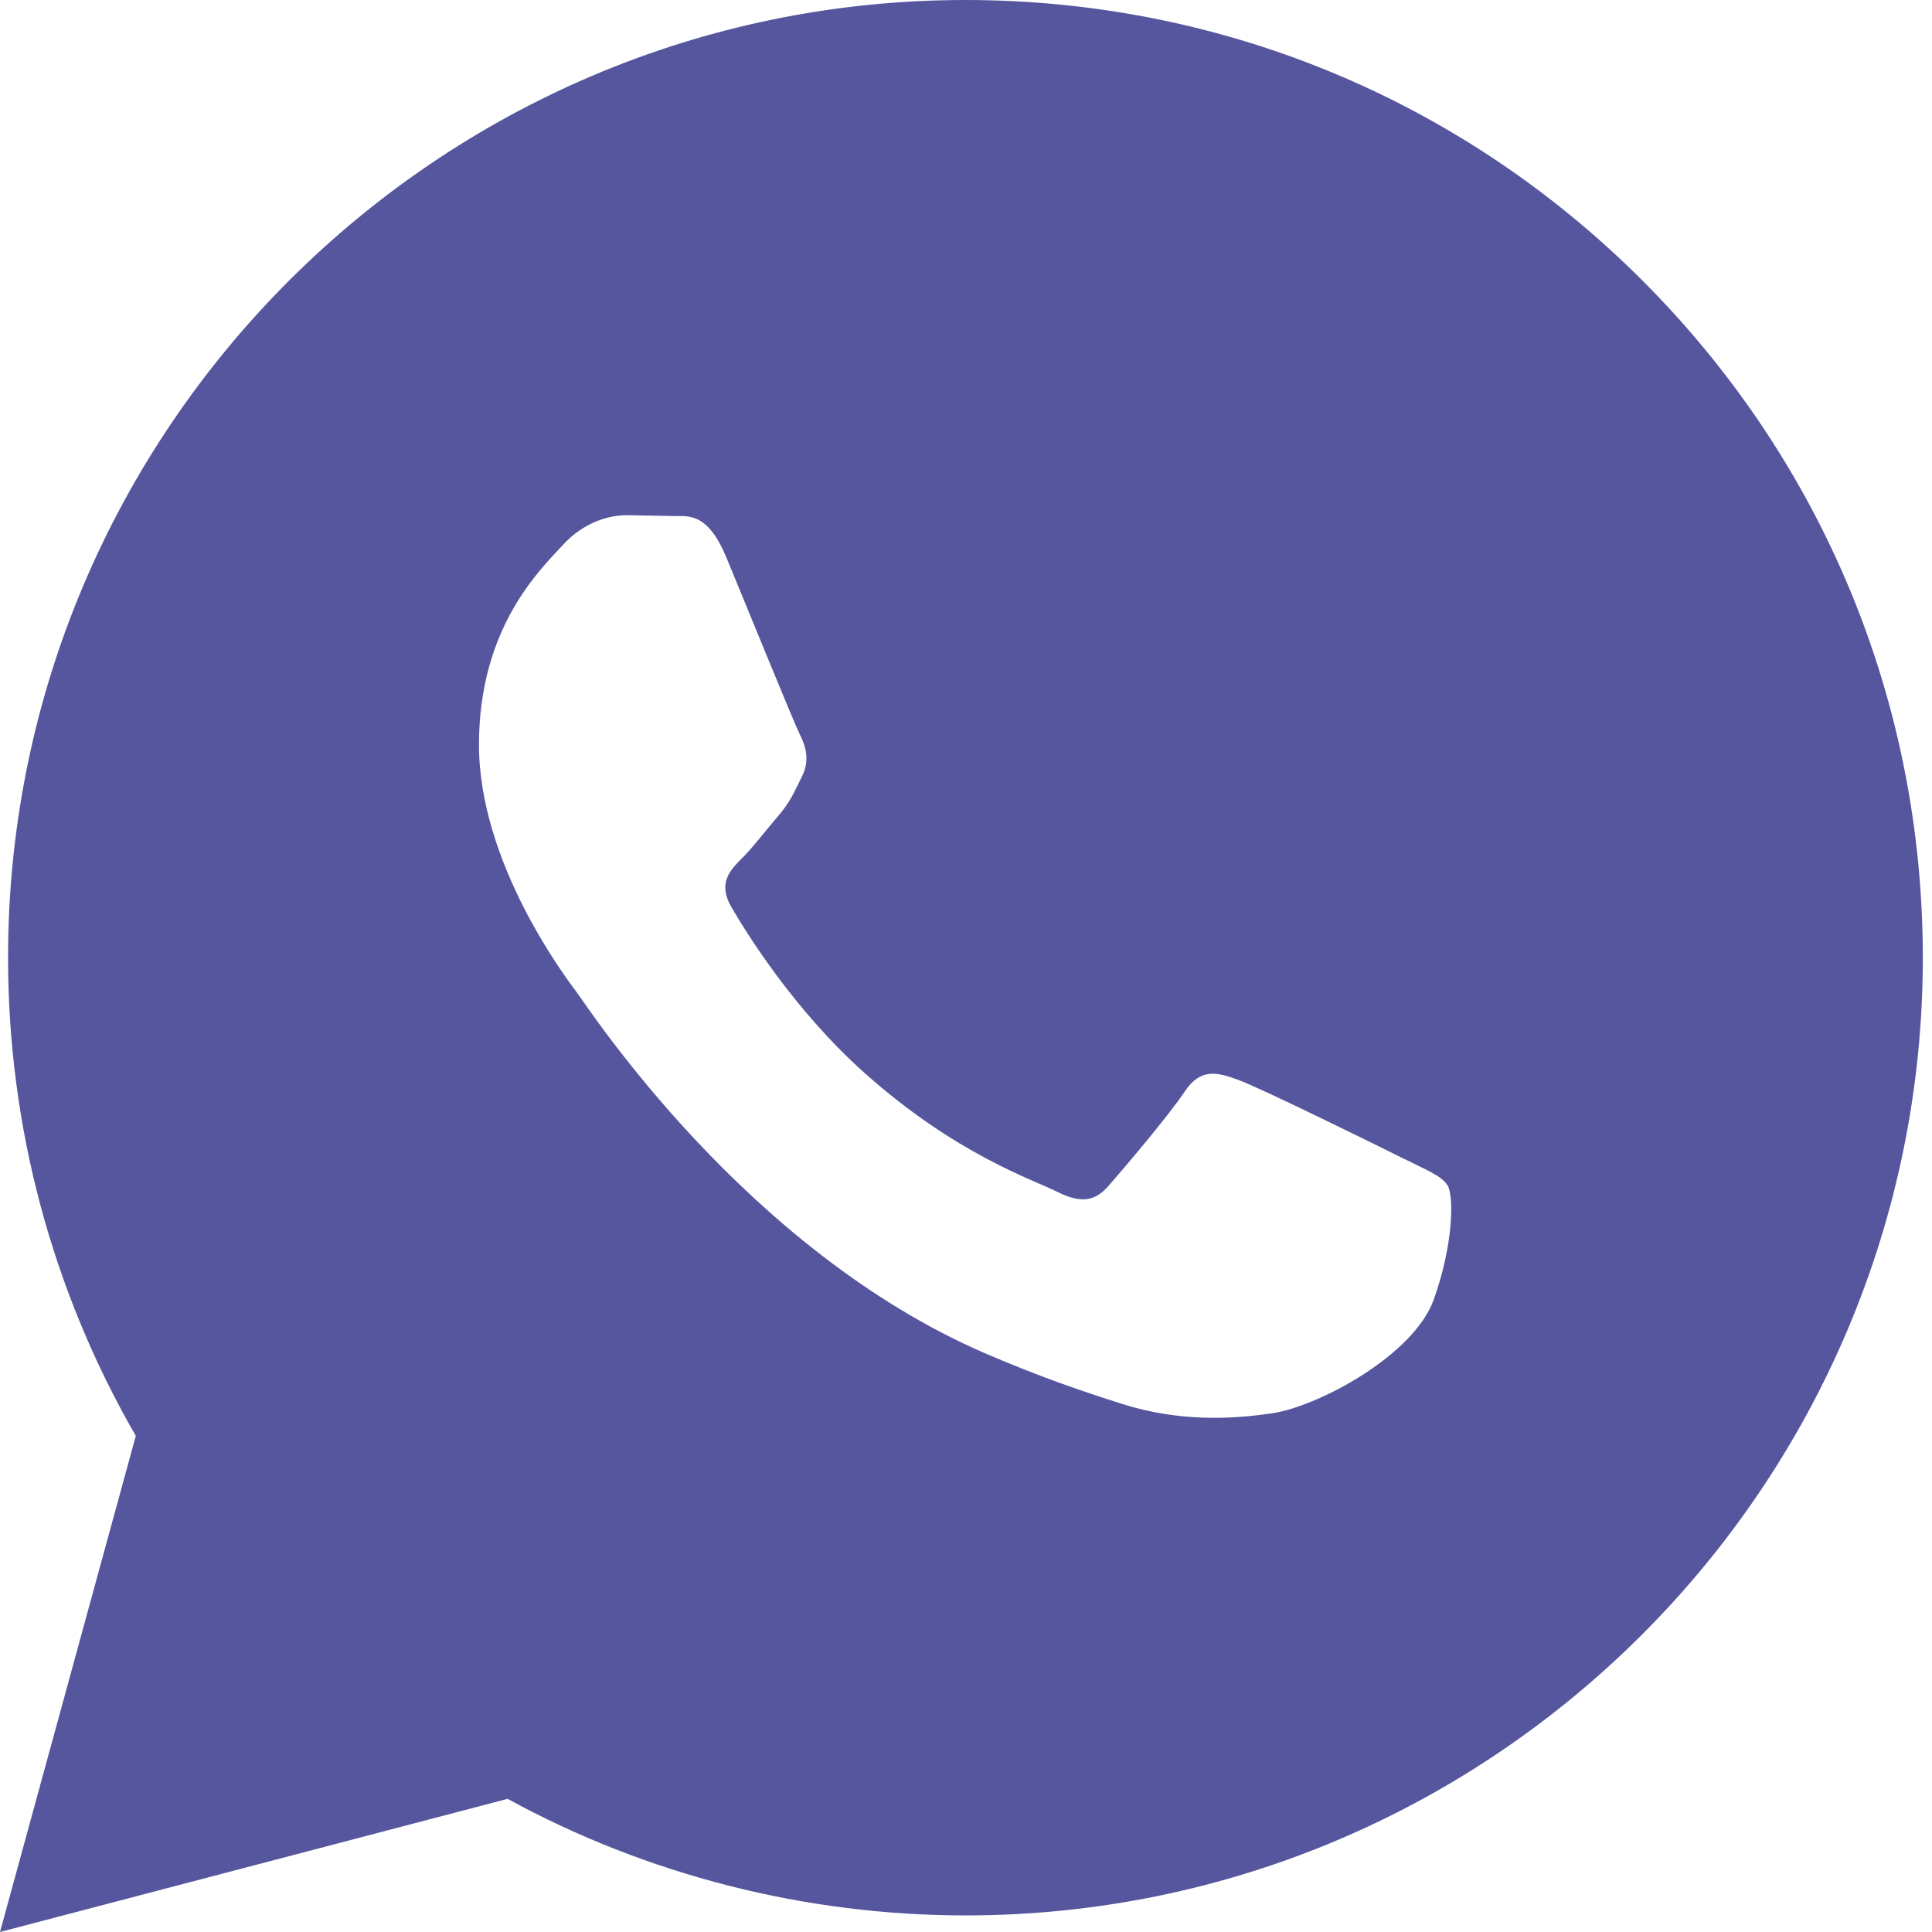
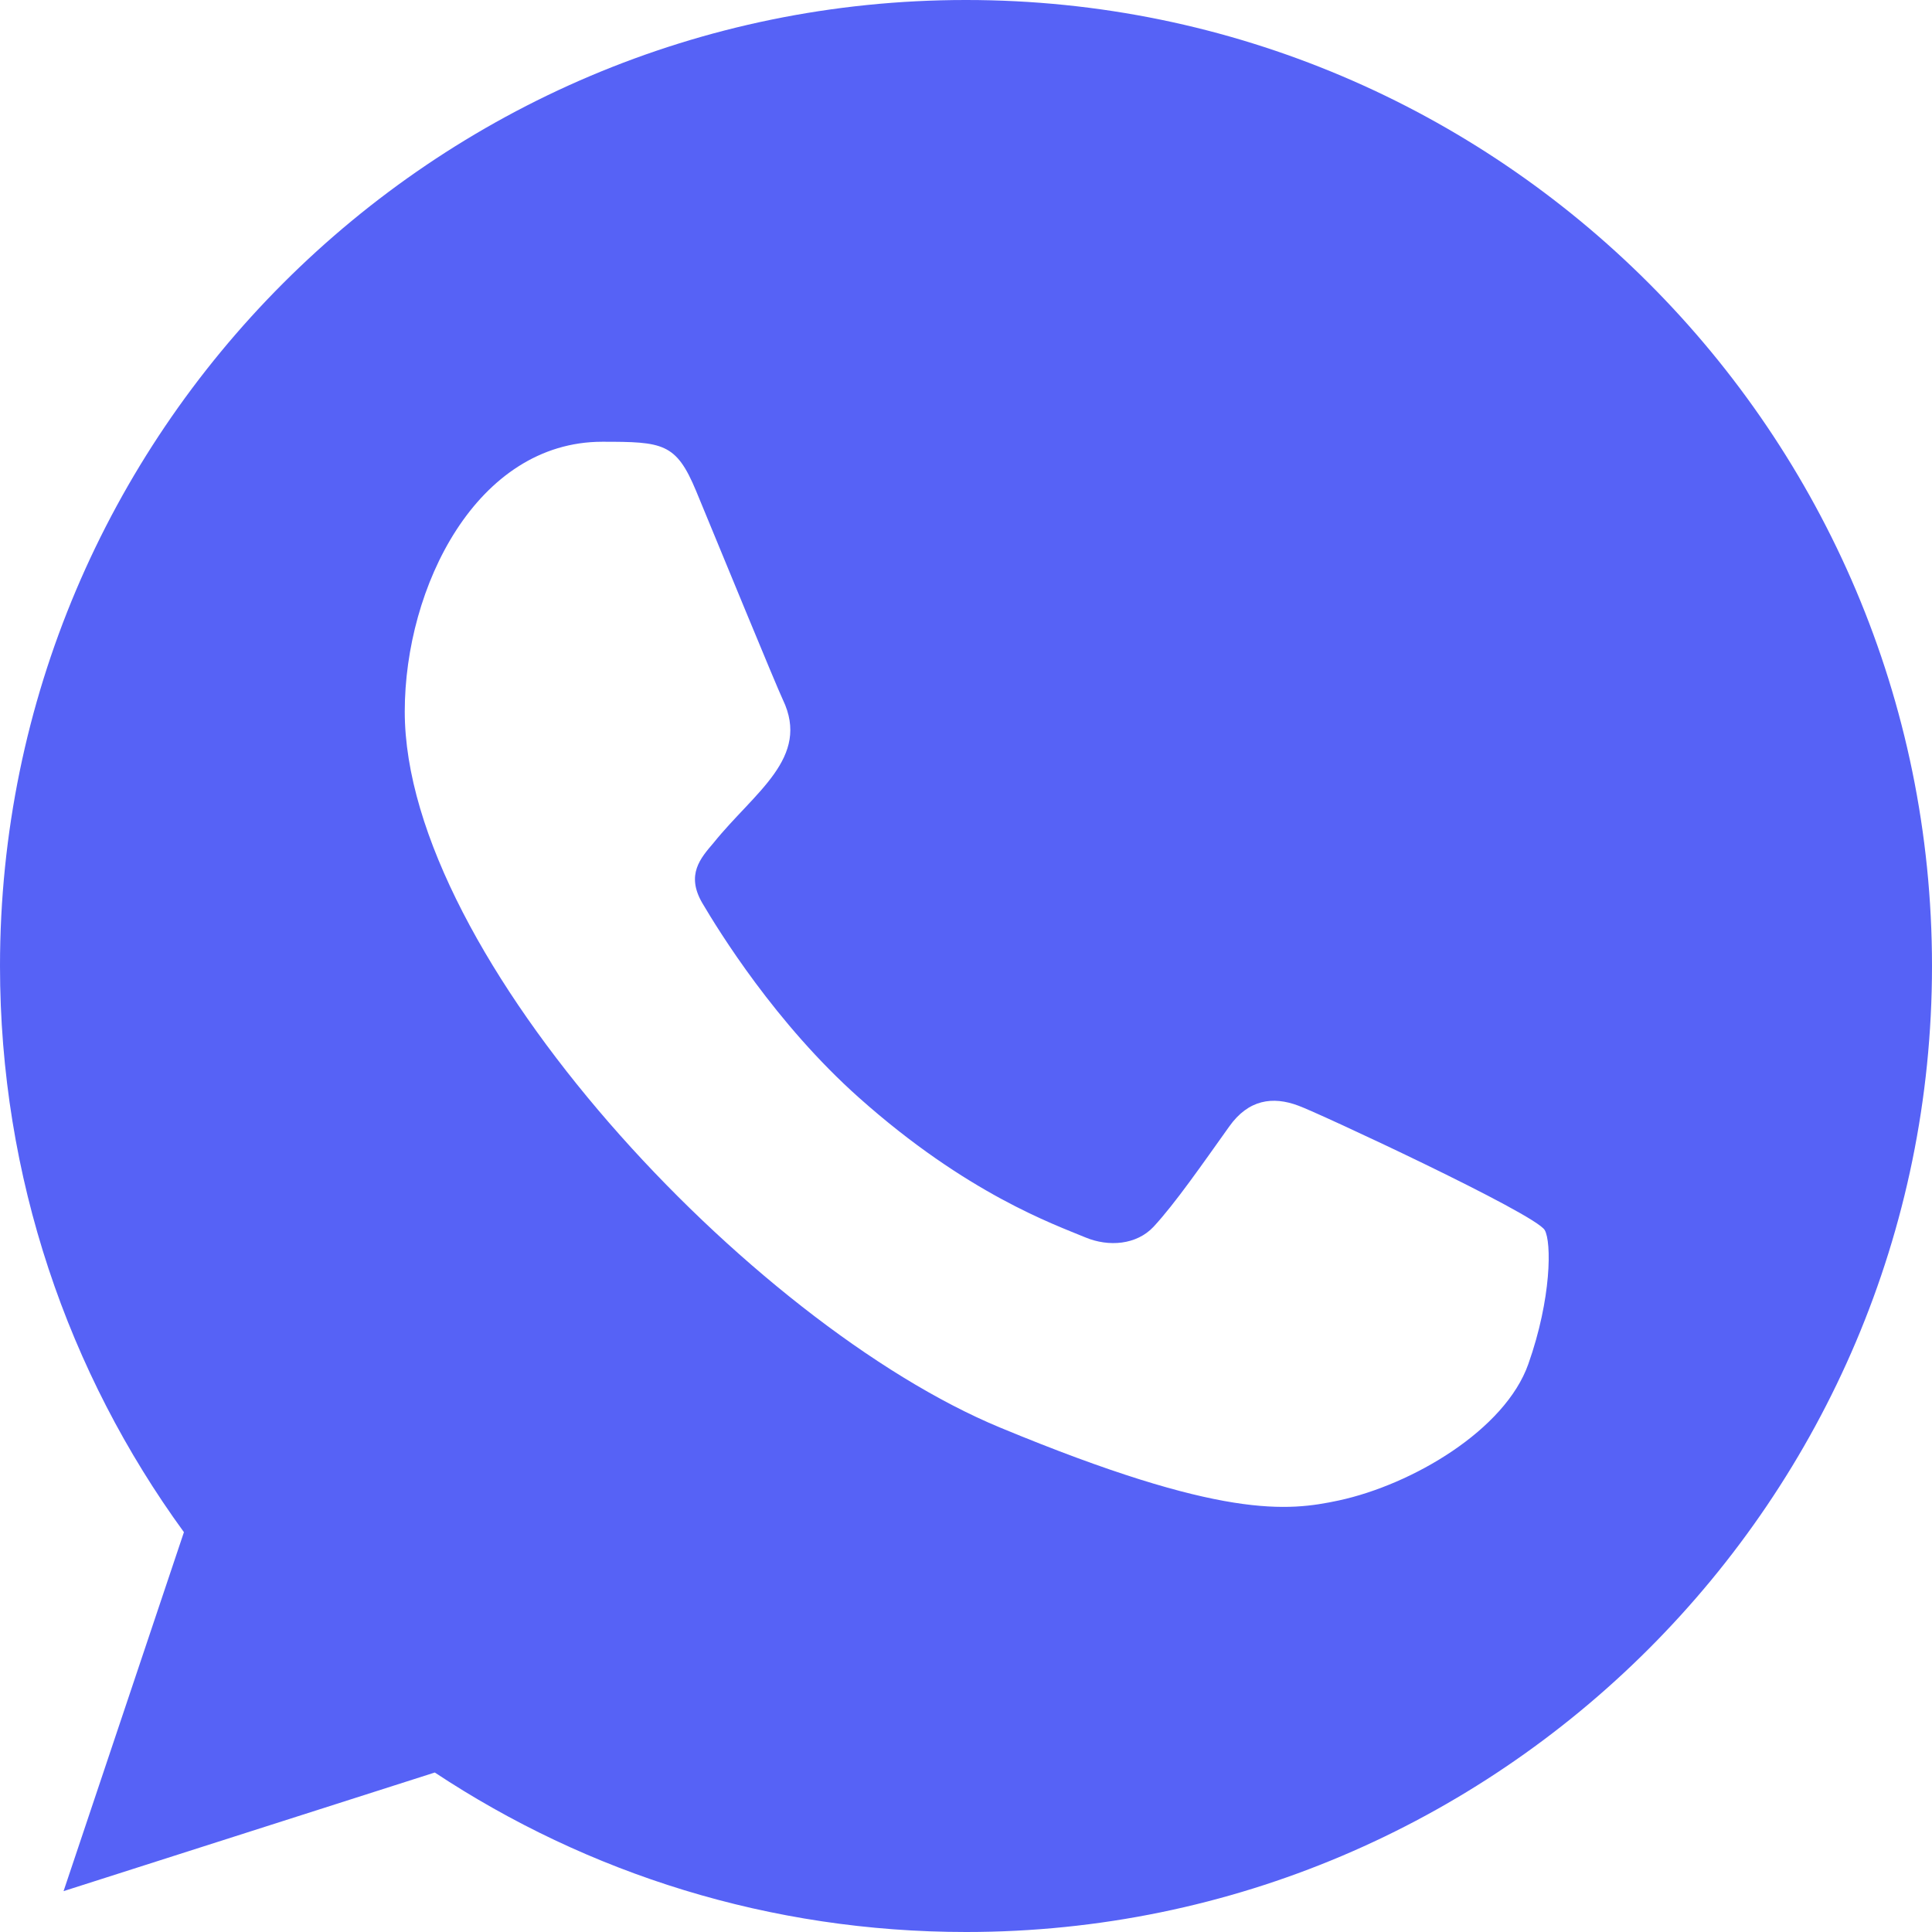
- <svg xmlns="http://www.w3.org/2000/svg" width="24" height="24" viewBox="0 0 24 24" fill="none">
-   <path d="M0 24L1.687 17.837C0.646 16.033 0.099 13.988 0.1 11.891C0.103 5.335 5.438 0 11.993 0C15.174 0.001 18.16 1.24 20.406 3.488C22.651 5.736 23.887 8.724 23.886 11.902C23.883 18.459 18.548 23.794 11.993 23.794C10.003 23.793 8.042 23.294 6.305 22.346L0 24ZM17.984 14.729C17.91 14.605 17.712 14.531 17.414 14.382C17.117 14.233 15.656 13.514 15.383 13.415C15.111 13.316 14.913 13.266 14.714 13.564C14.516 13.861 13.946 14.531 13.773 14.729C13.6 14.927 13.426 14.952 13.129 14.803C12.832 14.654 11.874 14.341 10.739 13.328C9.856 12.54 9.259 11.567 9.086 11.269C8.913 10.972 9.068 10.811 9.216 10.663C9.35 10.53 9.513 10.316 9.662 10.142C9.813 9.97 9.862 9.846 9.962 9.647C10.061 9.449 10.012 9.275 9.937 9.126C9.862 8.978 9.268 7.515 9.021 6.92C8.779 6.341 8.534 6.419 8.352 6.41L7.782 6.4C7.584 6.4 7.262 6.474 6.99 6.772C6.718 7.07 5.95 7.788 5.95 9.251C5.95 10.714 7.015 12.127 7.163 12.325C7.312 12.523 9.258 15.525 12.239 16.812C12.948 17.118 13.502 17.301 13.933 17.438C14.645 17.664 15.293 17.632 15.805 17.556C16.376 17.471 17.563 16.837 17.811 16.143C18.059 15.448 18.059 14.853 17.984 14.729Z" fill="#55569E" />
+ <svg xmlns="http://www.w3.org/2000/svg" viewBox="0 0 20 20" version="1.1" fill="#000000" stroke="#000000">
+   <g id="SVGRepo_bgCarrier" stroke-width="0" />
+   <g id="SVGRepo_tracerCarrier" stroke-linecap="round" stroke-linejoin="round" />
+   <g id="SVGRepo_iconCarrier">
+     <defs> </defs>
+     <g id="Page-1" stroke="none" stroke-width="1" fill="none" fill-rule="evenodd">
+       <g id="Dribbble-Light-Preview" transform="translate(-300, -7599)" fill="#5662f6">
+         <g id="icons" transform="translate(56, 160)">
+           <path d="M259.821,7453.121 C259.58,7453.803 258.622,7454.368 257.858,7454.533 C257.335,7454.644 256.653,7454.732 254.355,7453.779 C251.774,7452.71 248.19,7448.901 248.19,7446.366 C248.19,7445.076 248.934,7443.573 250.235,7443.573 C250.861,7443.573 250.999,7443.585 251.205,7444.08 C251.446,7444.662 252.034,7446.096 252.104,7446.243 C252.393,7446.846 251.81,7447.199 251.387,7447.725 C251.252,7447.883 251.099,7448.054 251.27,7448.348 C251.44,7448.636 252.028,7449.594 252.892,7450.363 C254.008,7451.358 254.913,7451.675 255.237,7451.81 C255.478,7451.91 255.766,7451.887 255.942,7451.699 C256.165,7451.458 256.442,7451.058 256.724,7450.663 C256.923,7450.381 257.176,7450.346 257.441,7450.446 C257.62,7450.508 259.895,7451.565 259.991,7451.734 C260.062,7451.857 260.062,7452.439 259.821,7453.121 M254.002,7439 L253.997,7439 L253.997,7439 C248.484,7439 244,7443.485 244,7449 C244,7451.187 244.705,7453.215 245.904,7454.861 L244.658,7458.577 L248.501,7457.349 C250.082,7458.395 251.969,7459 254.002,7459 C259.515,7459 264,7454.515 264,7449 C264,7443.485 259.515,7439 254.002,7439" id="whatsapp-[#128]"> </path>
+         </g>
+       </g>
+     </g>
+   </g>
</svg>
